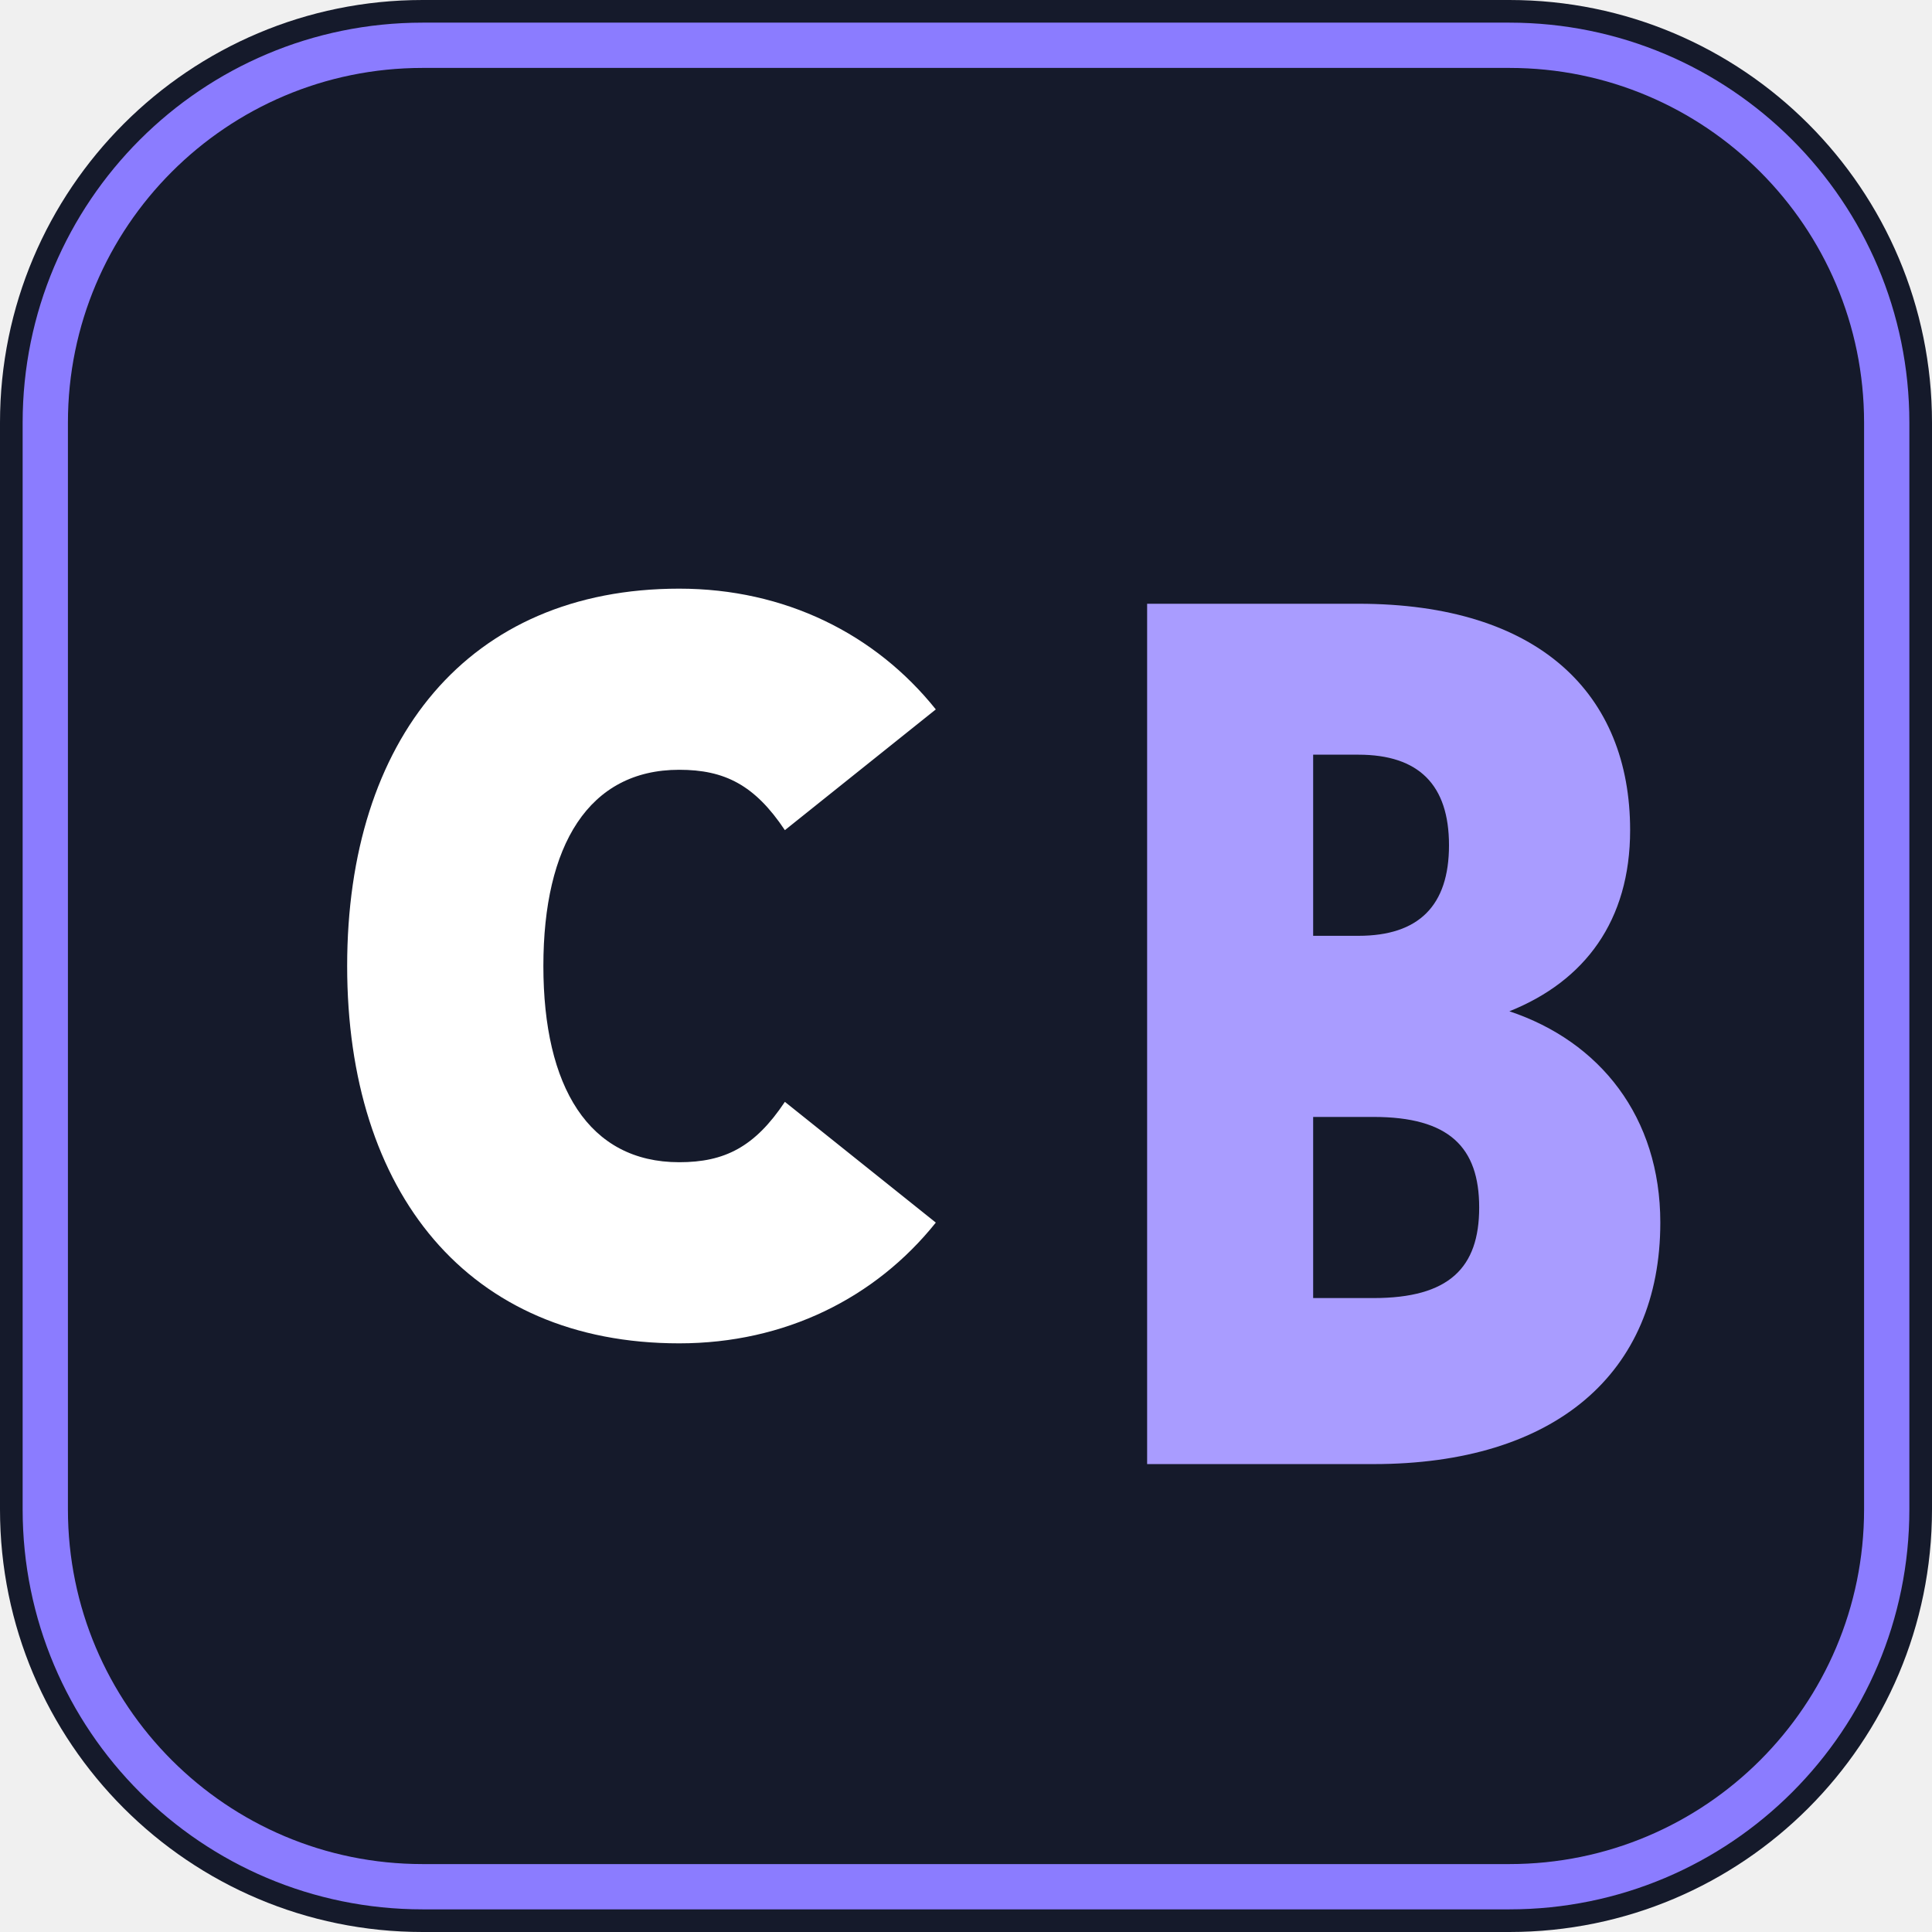
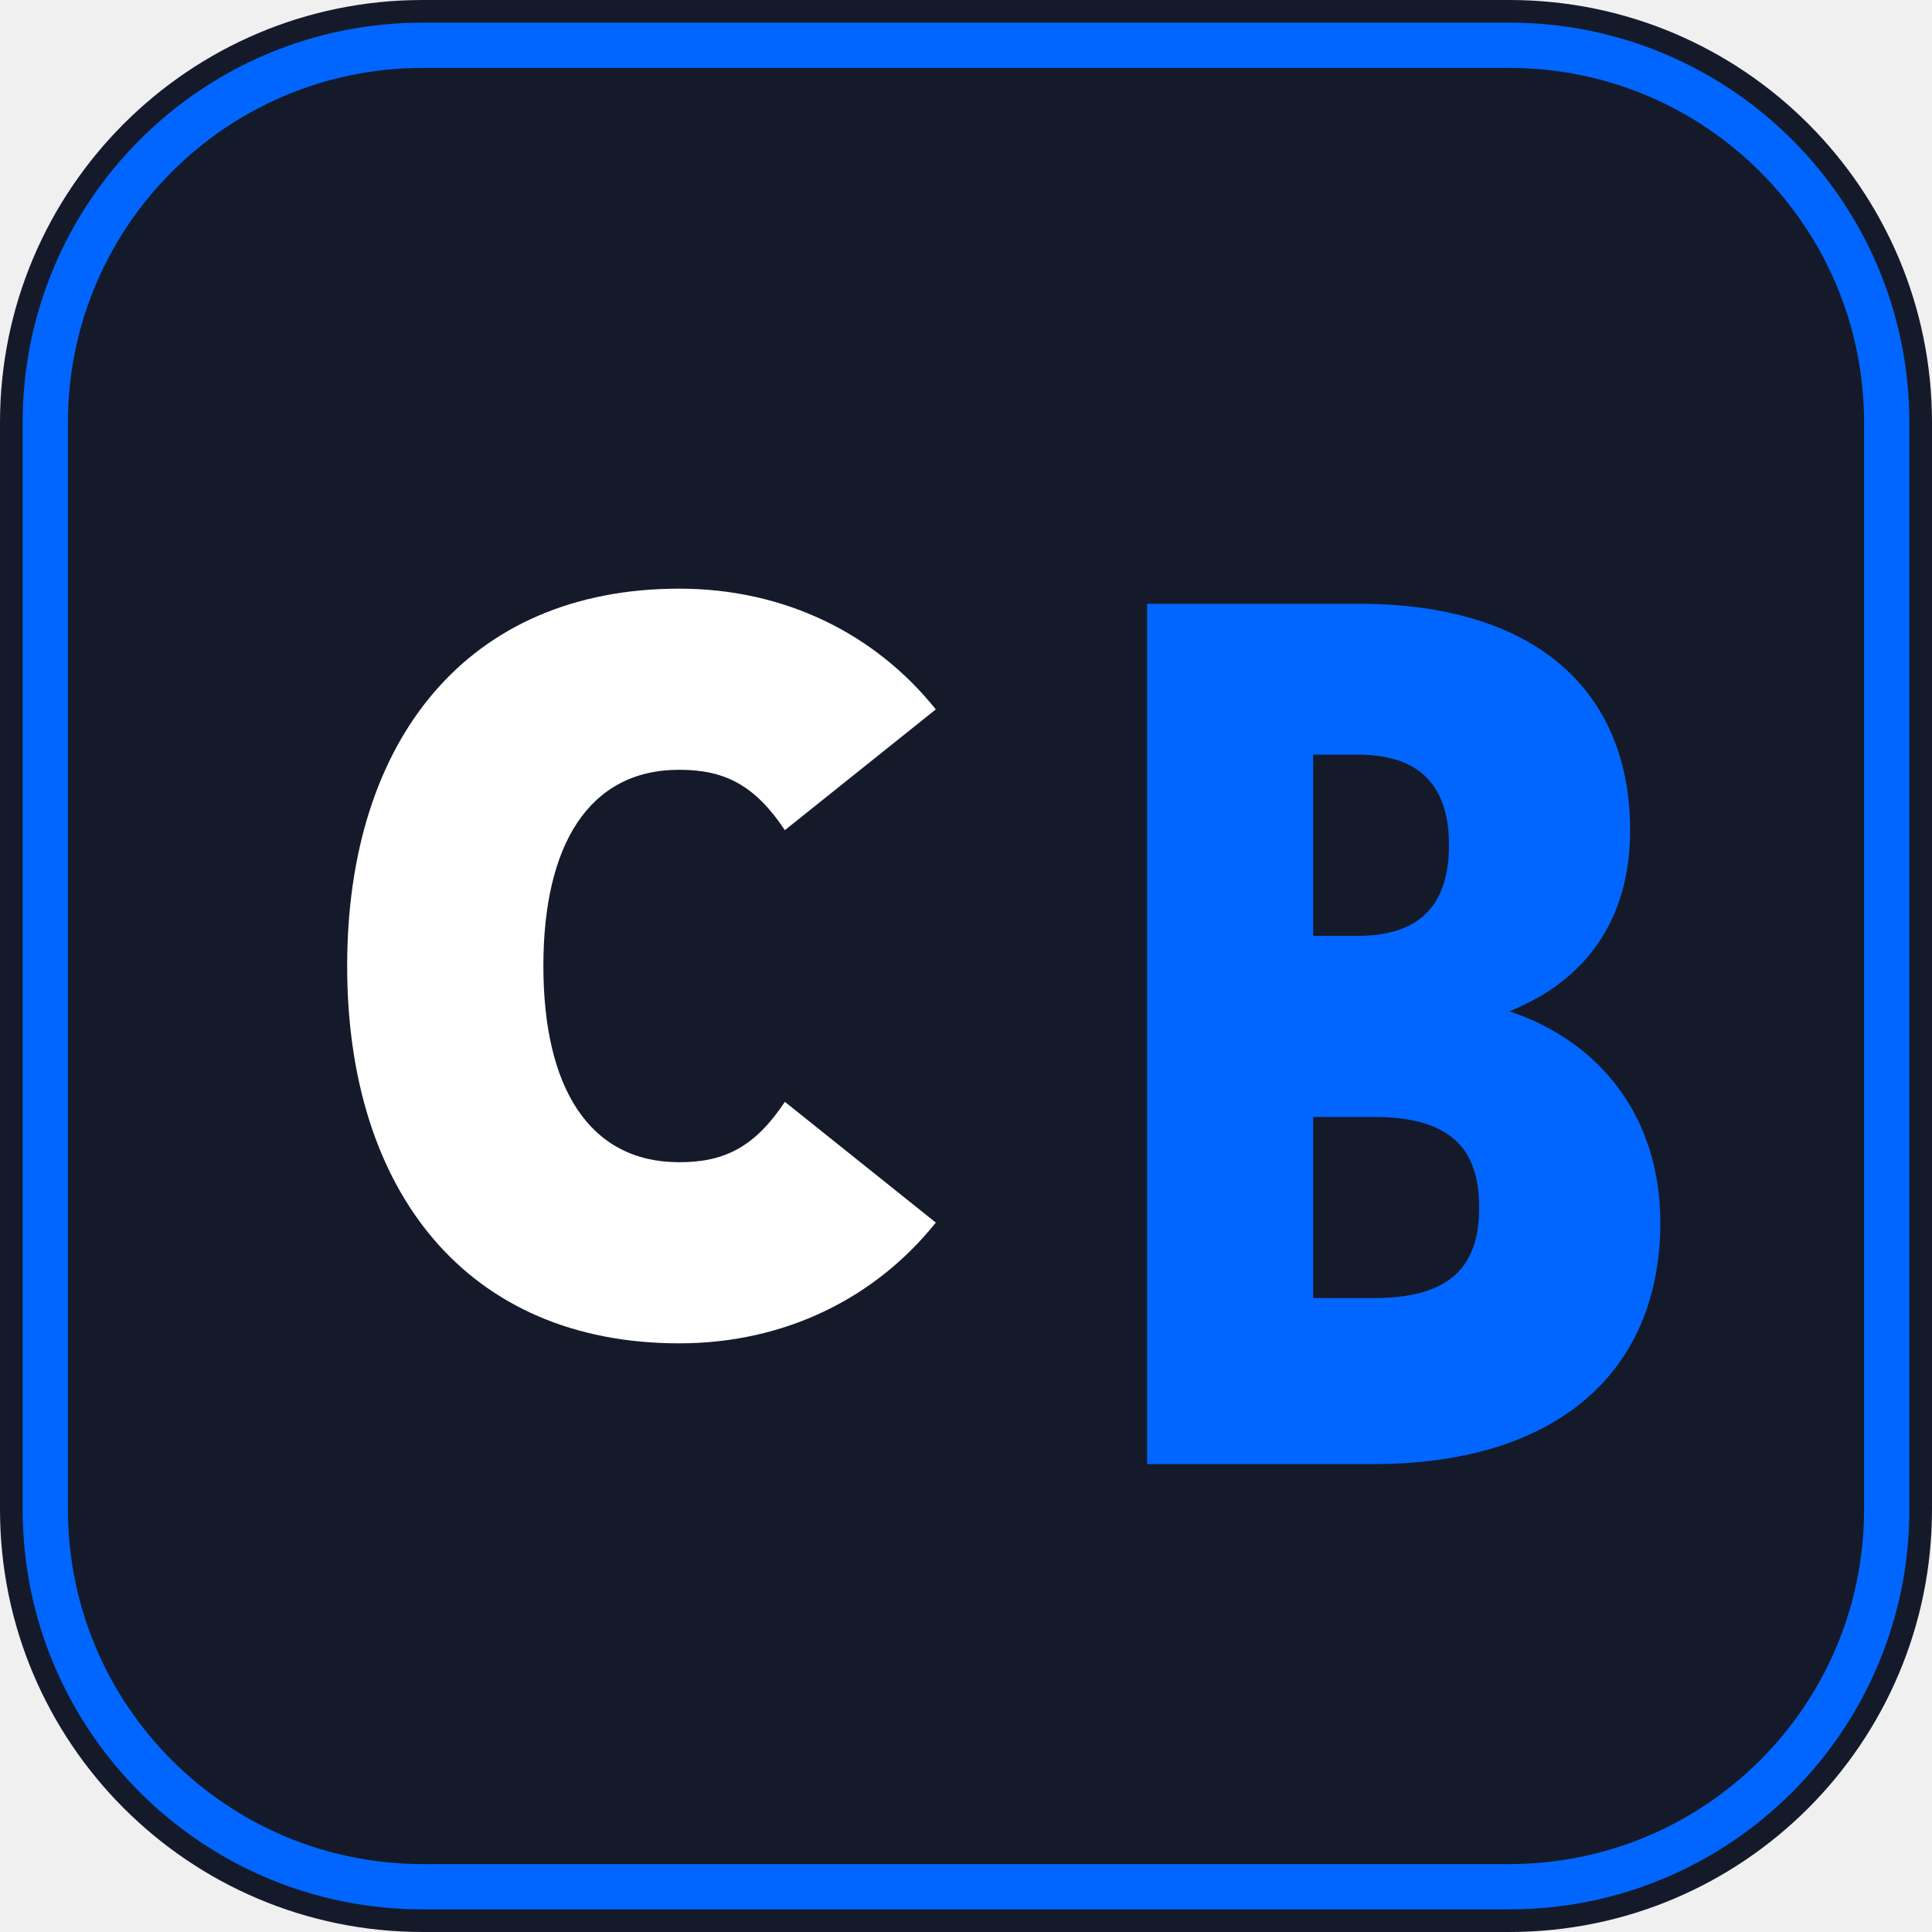
<svg xmlns="http://www.w3.org/2000/svg" viewBox="0 0 128 128" role="img" aria-label="C8B">
  <rect width="128" height="128" rx="28" fill="#151a2b" />
-   <rect x="3" y="3" width="122" height="122" rx="25" fill="none" stroke="#8b7cff" stroke-width="3" />
+   <rect x="3" y="3" width="122" height="122" rx="25" fill="none" stroke="#0066ff" stroke-width="3" />
  <path d="M45 39c-14 0-22 10-22 25s8 25 22 25c7 0 13-3 17-8l-10-8c-2 3-4 4-7 4-6 0-9-5-9-13s3-13 9-13c3 0 5 1 7 4l10-8c-4-5-10-8-17-8z" fill="#fff" />
-   <path d="M76 40h14c12 0 18 6 18 15 0 6-3 10-8 12 6 2 10 7 10 14 0 10-7 16-19 16H76V40zm14 22c4 0 6-2 6-6s-2-6-6-6h-3v12h3zm1 24c5 0 7-2 7-6s-2-6-7-6h-4v12h4z" fill="#a99cff" />
+   <path d="M76 40h14c12 0 18 6 18 15 0 6-3 10-8 12 6 2 10 7 10 14 0 10-7 16-19 16H76V40zm14 22c4 0 6-2 6-6s-2-6-6-6h-3v12h3zm1 24c5 0 7-2 7-6s-2-6-7-6h-4v12h4z" fill="#0066ff" />
</svg>
